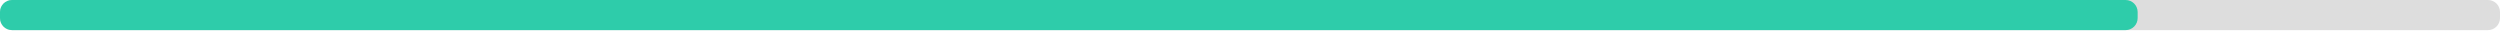
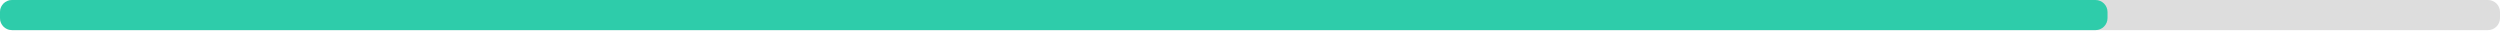
<svg xmlns="http://www.w3.org/2000/svg" width="830" height="10">
  <g>
    <rect style="fill: #ddd;" height="10" width="830" rx="4" y="0" x="0" />
-     <rect style="fill: #2eccaa;" height="10" width="709.7" rx="4" y="0" x="0" />
+     <rect style="fill: #2eccaa;" height="10" width="699.7" rx="4" y="0" x="0" />
  </g>
</svg>
